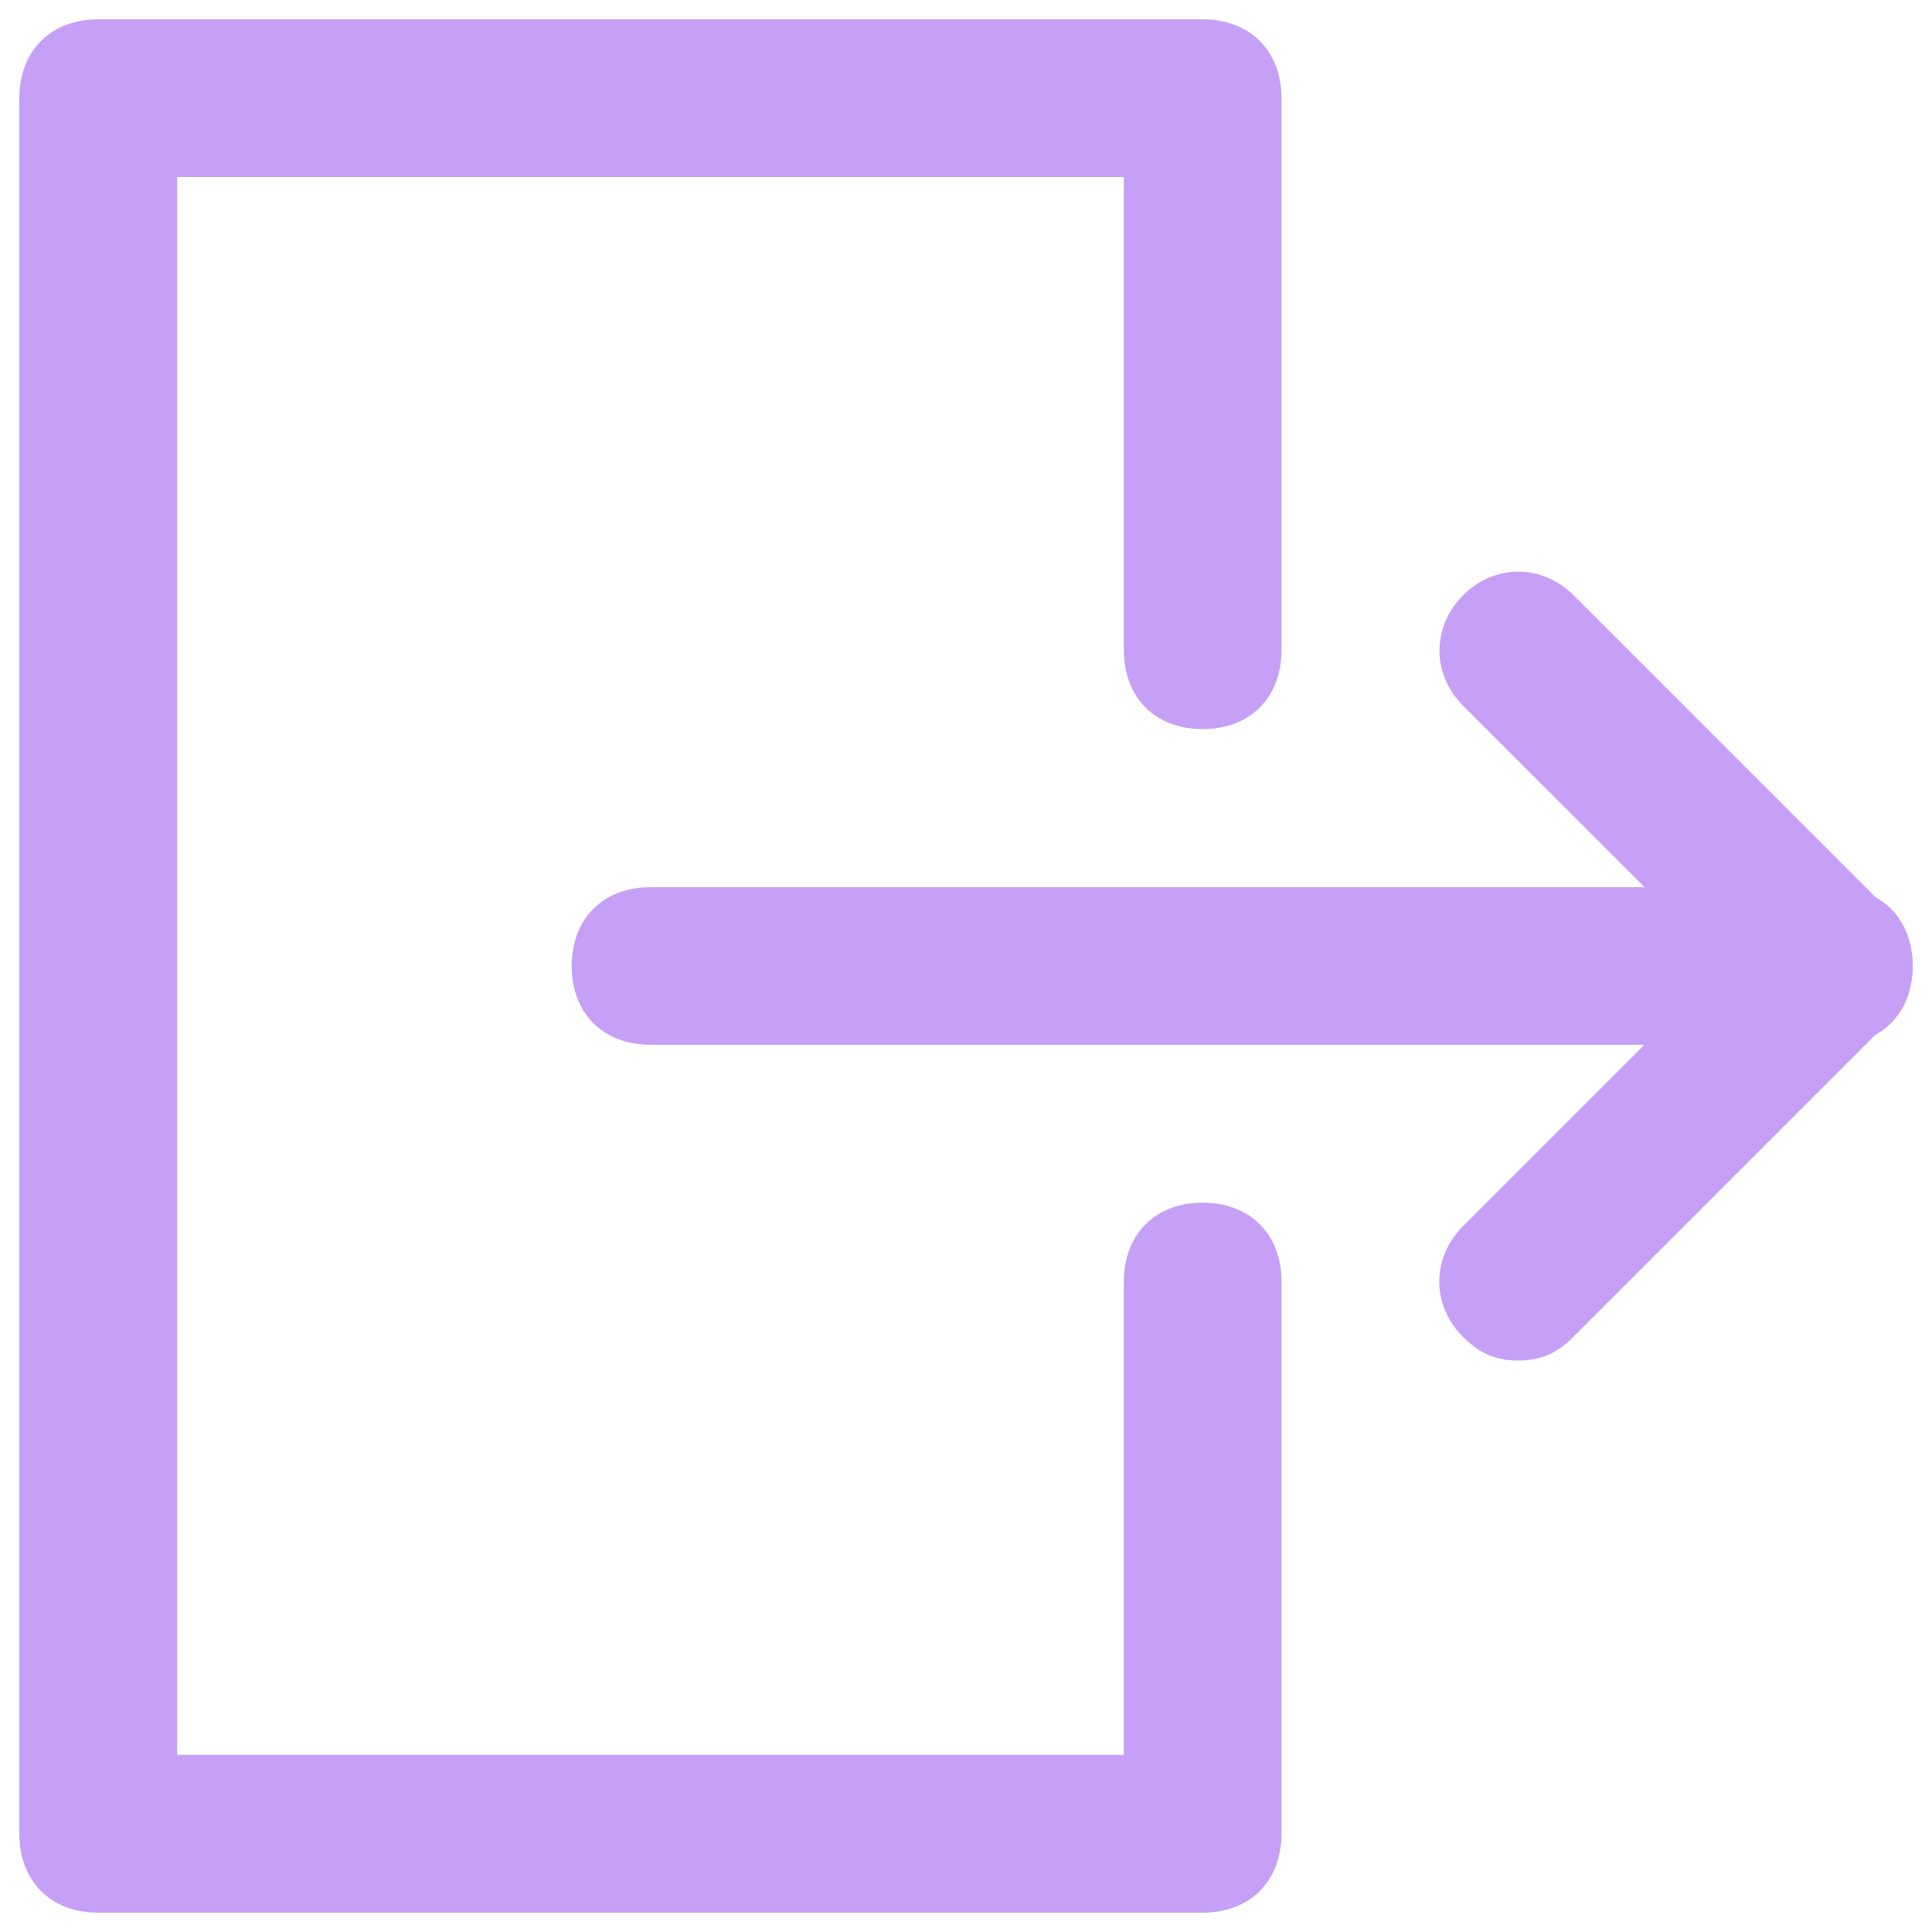
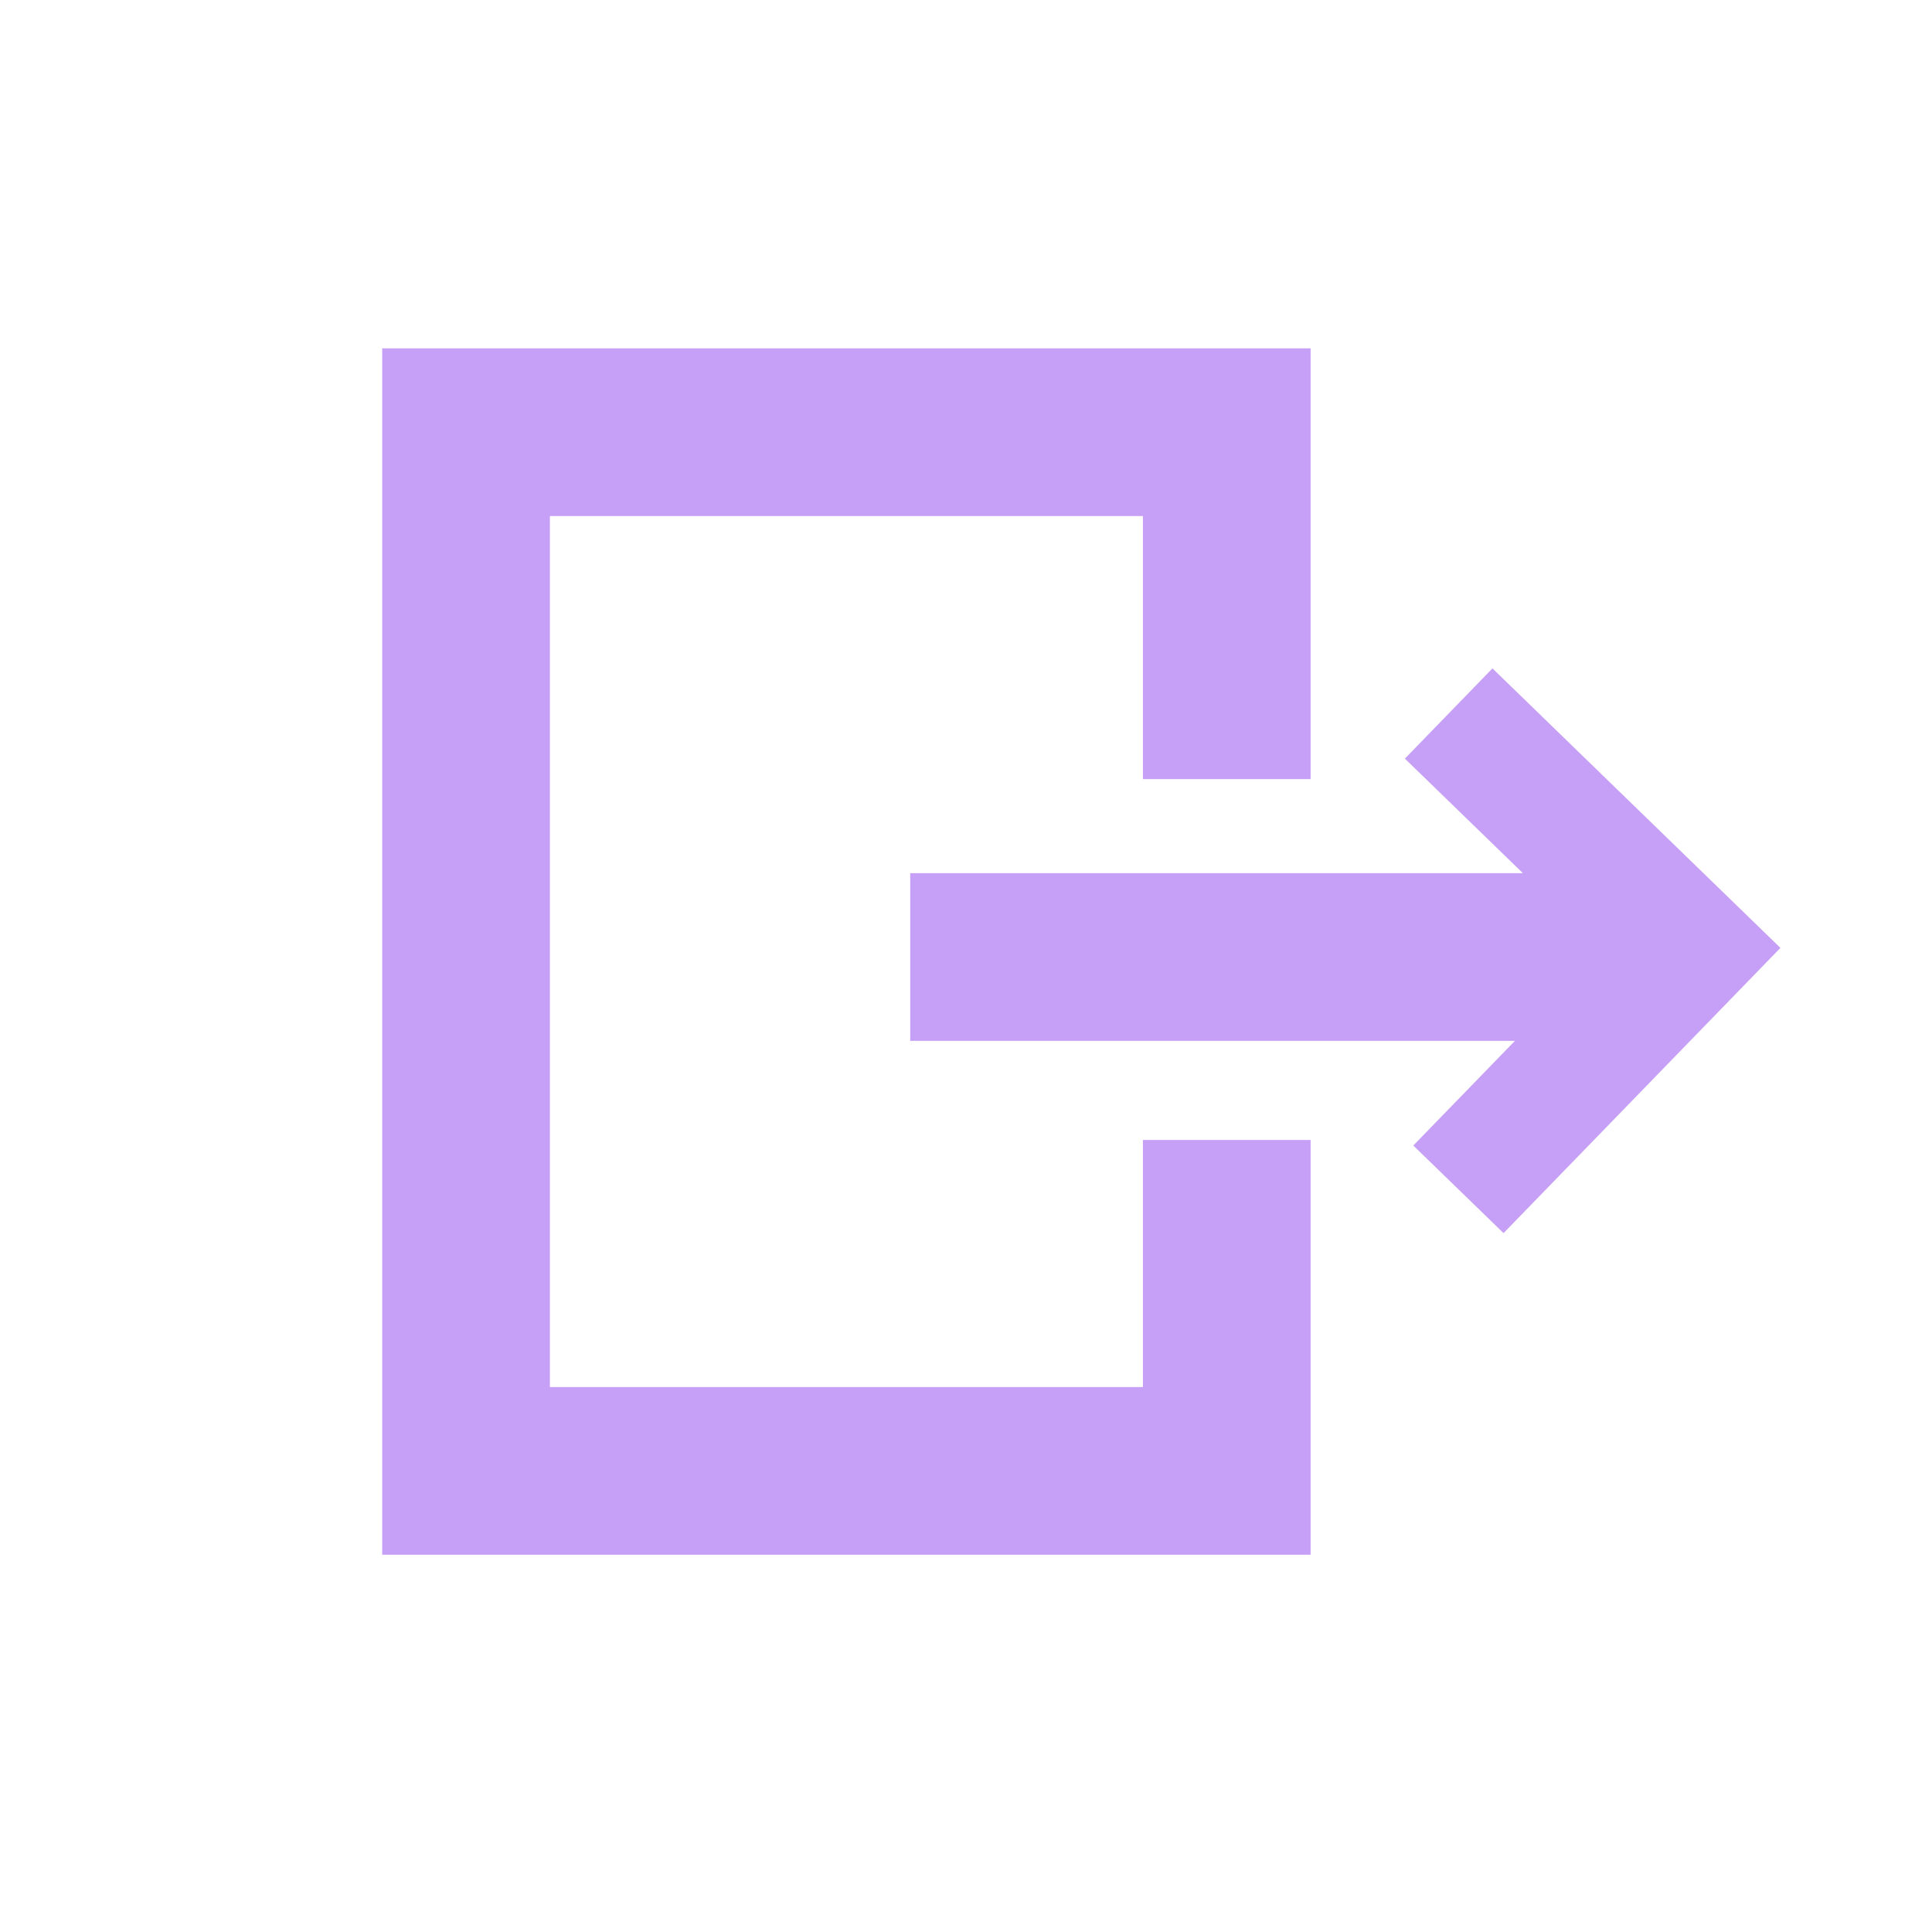
- <svg xmlns="http://www.w3.org/2000/svg" fill="#c6a0f6" version="1.1" x="0px" y="0px" viewBox="0 0 1000 1000" enable-background="new 0 0 1000 1000" xml:space="preserve">
-   <g>
-     <path d="M622.5,990H50.8C26.3,990,10,973.7,10,949.2V50.8C10,26.3,26.3,10,50.8,10h571.7c24.5,0,40.8,16.3,40.8,40.8v285.8c0,24.5-16.3,40.8-40.8,40.8s-40.8-16.3-40.8-40.8v-245h-490v816.7h490v-245c0-24.5,16.3-40.8,40.8-40.8s40.8,16.3,40.8,40.8v285.8C663.3,973.7,647,990,622.5,990z" />
-     <path d="M949.2,540.8H336.7c-24.5,0-40.8-16.3-40.8-40.8c0-24.5,16.3-40.8,40.8-40.8h612.5c24.5,0,40.8,16.3,40.8,40.8C990,524.5,973.7,540.8,949.2,540.8z" />
-     <path d="M949.2,540.8c-12.3,0-20.4-4.1-28.6-12.3L757.3,365.3c-16.3-16.3-16.3-40.8,0-57.2c16.3-16.3,40.8-16.3,57.2,0l163.3,163.3c16.3,16.3,16.3,40.8,0,57.2C969.6,536.8,961.4,540.8,949.2,540.8z" />
-     <path d="M785.8,704.2c-12.3,0-20.4-4.1-28.6-12.3c-16.3-16.3-16.3-40.8,0-57.2l163.3-163.3c16.3-16.3,40.8-16.3,57.2,0c16.3,16.3,16.3,40.8,0,57.2L814.4,691.9C806.3,700.1,798.1,704.2,785.8,704.2z" />
+ <svg xmlns="http://www.w3.org/2000/svg" width="60.973mm" height="60.973mm" viewBox="0 0 60.973 60.973" version="1.1" id="svg8">
+   <defs id="defs2" />
+   <g id="layer2" transform="translate(-29.76397,-109.7363)">
+     <g id="g5668" transform="translate(-6.817838)">
+       <path id="rect9038" style="fill:none;stroke:#c6a0f6;stroke-width:5.292;stroke-opacity:1;stop-color:#000000" d="M 75.298,134.325 V 123.376 H 51.29 v 32.781 h 24.008 v -10.444" />
+       <path style="color:#000000;fill:#c6a0f6;fill-opacity:1;-inkscape-stroke:none" d="M 87.586,137.293 H 65.308 v 5.293 h 22.277 z" id="path9040" />
+       <path style="fill:none;stroke:#c6a0f6;stroke-width:3.969;stroke-linecap:butt;stroke-linejoin:miter;stroke-dasharray:none;stroke-opacity:1" d="m 82.609,147.271 7.356,-7.578 -7.664,-7.439" id="path9042" />
+     </g>
+     <rect style="fill:none;fill-opacity:1;stroke:none;stroke-width:0.265;stroke-linecap:butt;stroke-linejoin:bevel;stroke-dasharray:none;stroke-dashoffset:0;stroke-opacity:1;stop-color:#000000" id="rect7155" width="60.973" height="60.973" x="29.764" y="109.736" />
  </g>
</svg>
